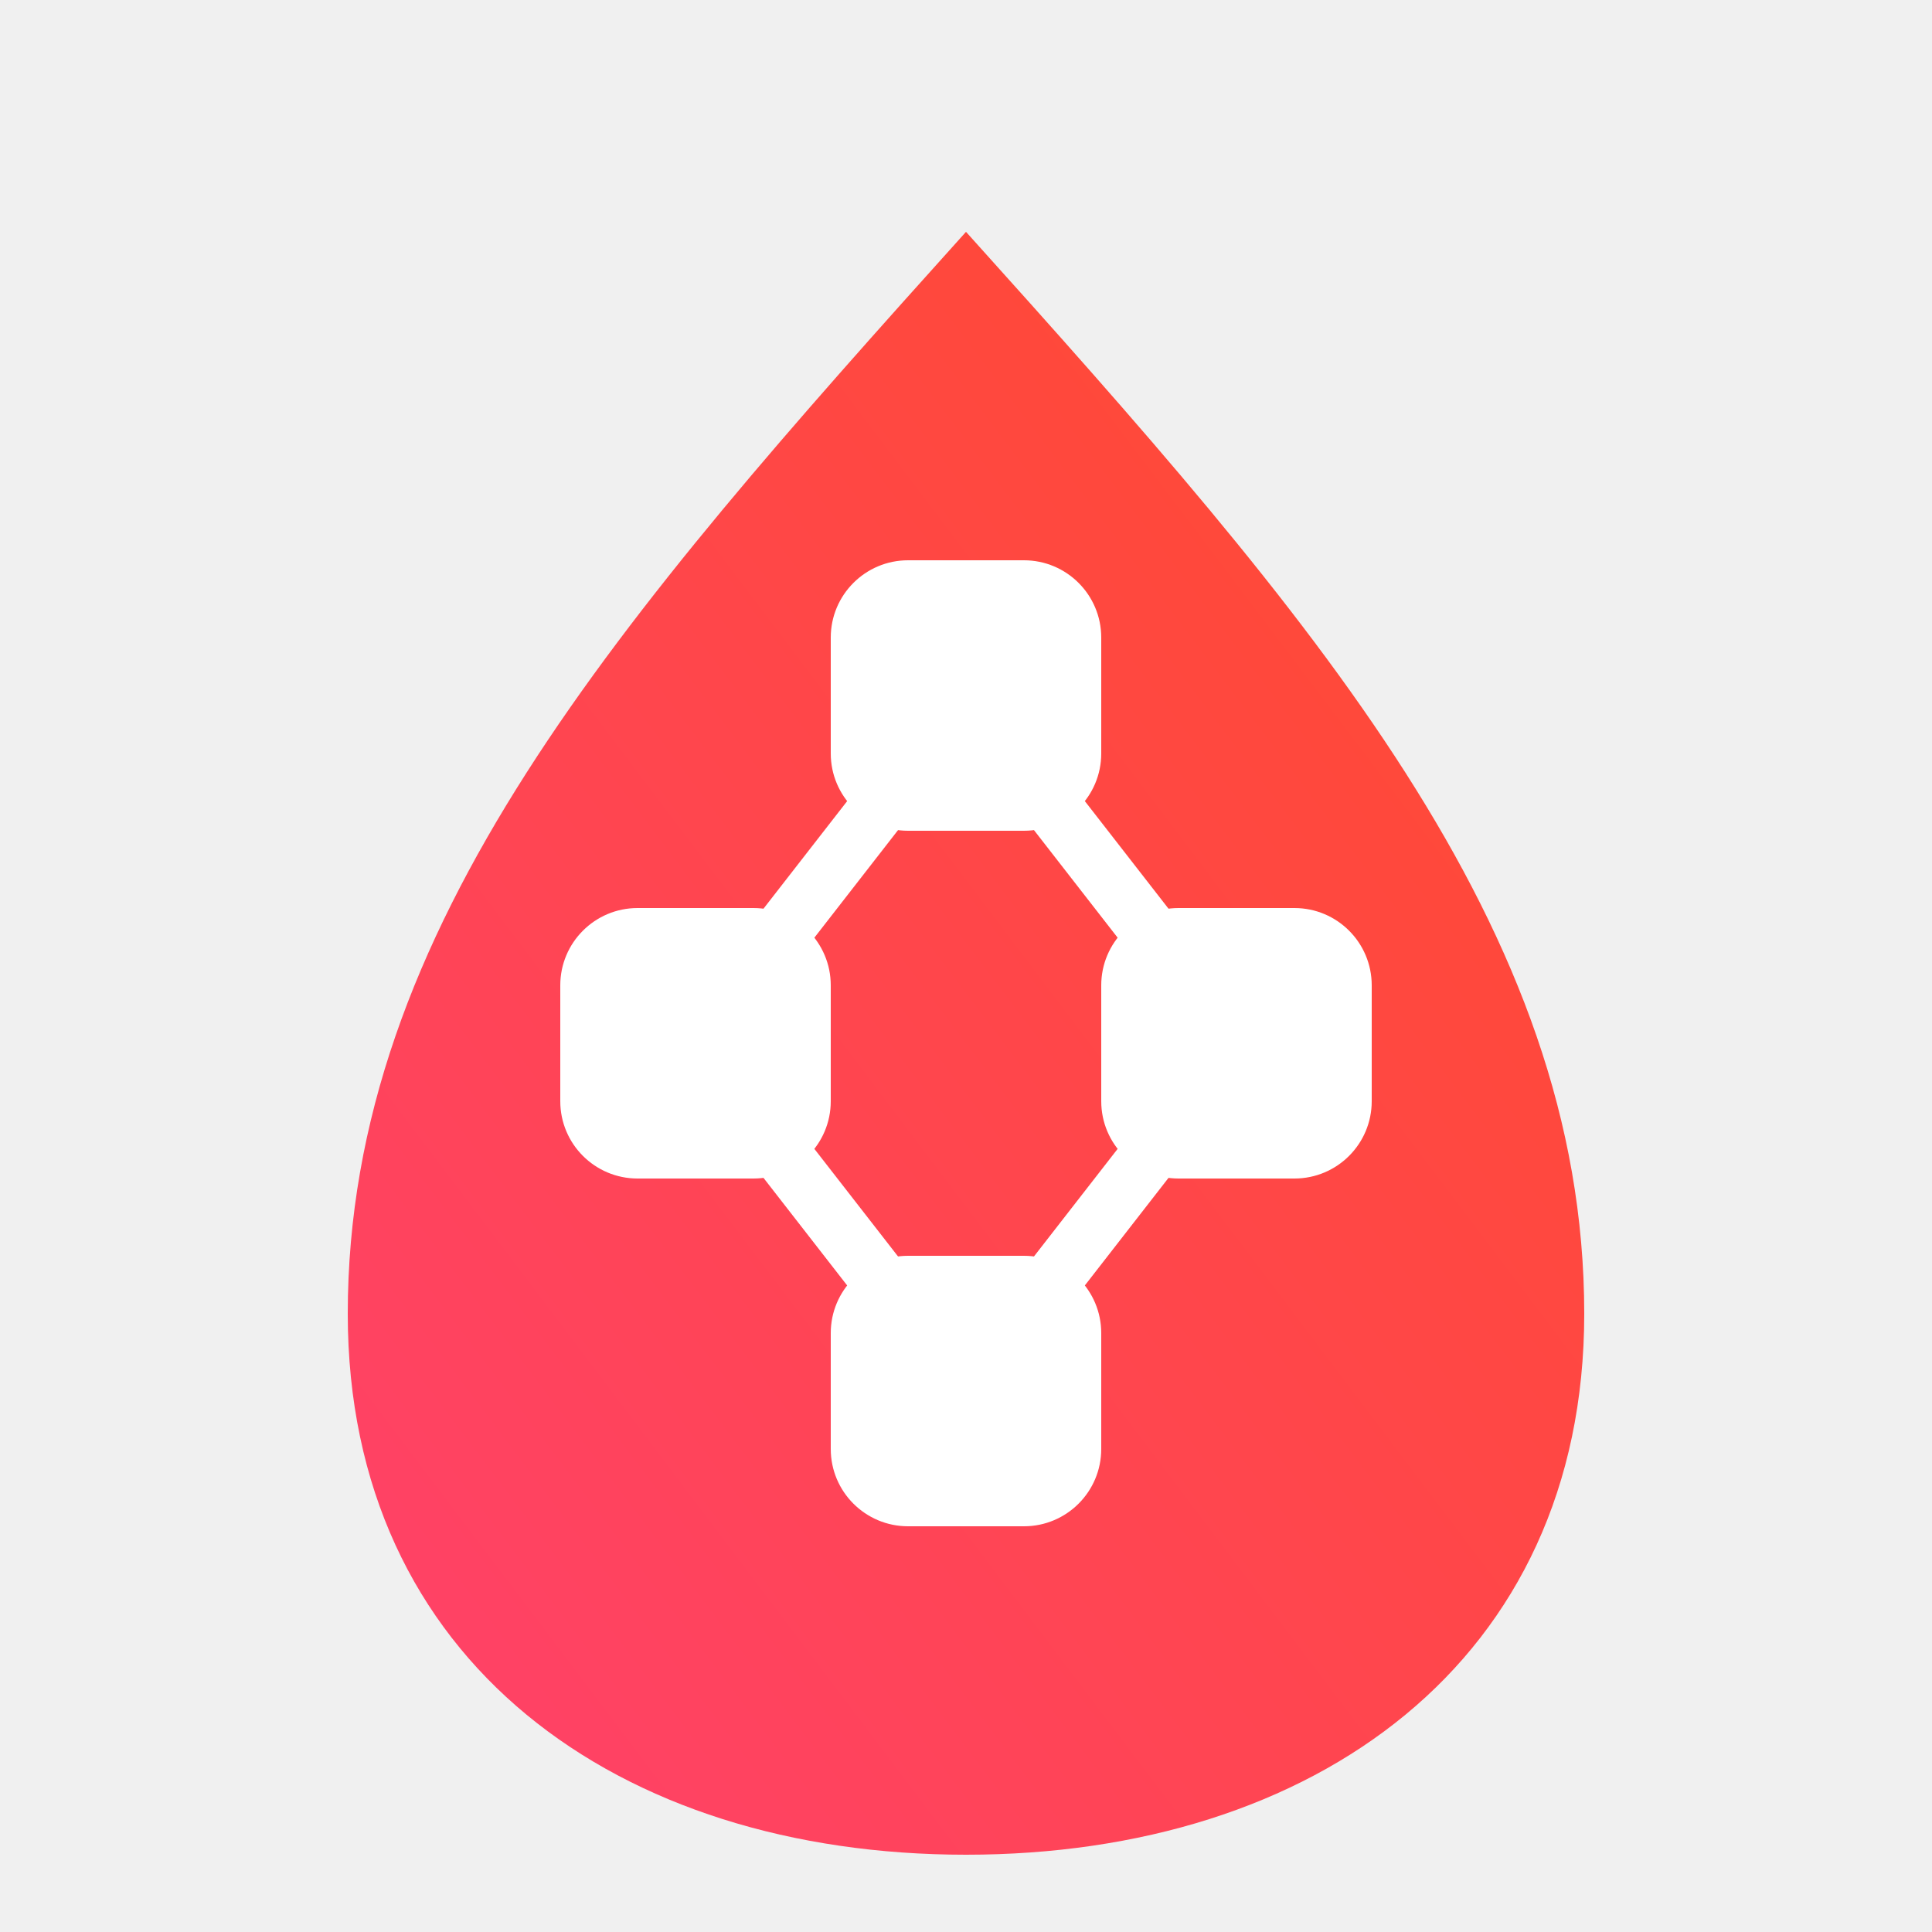
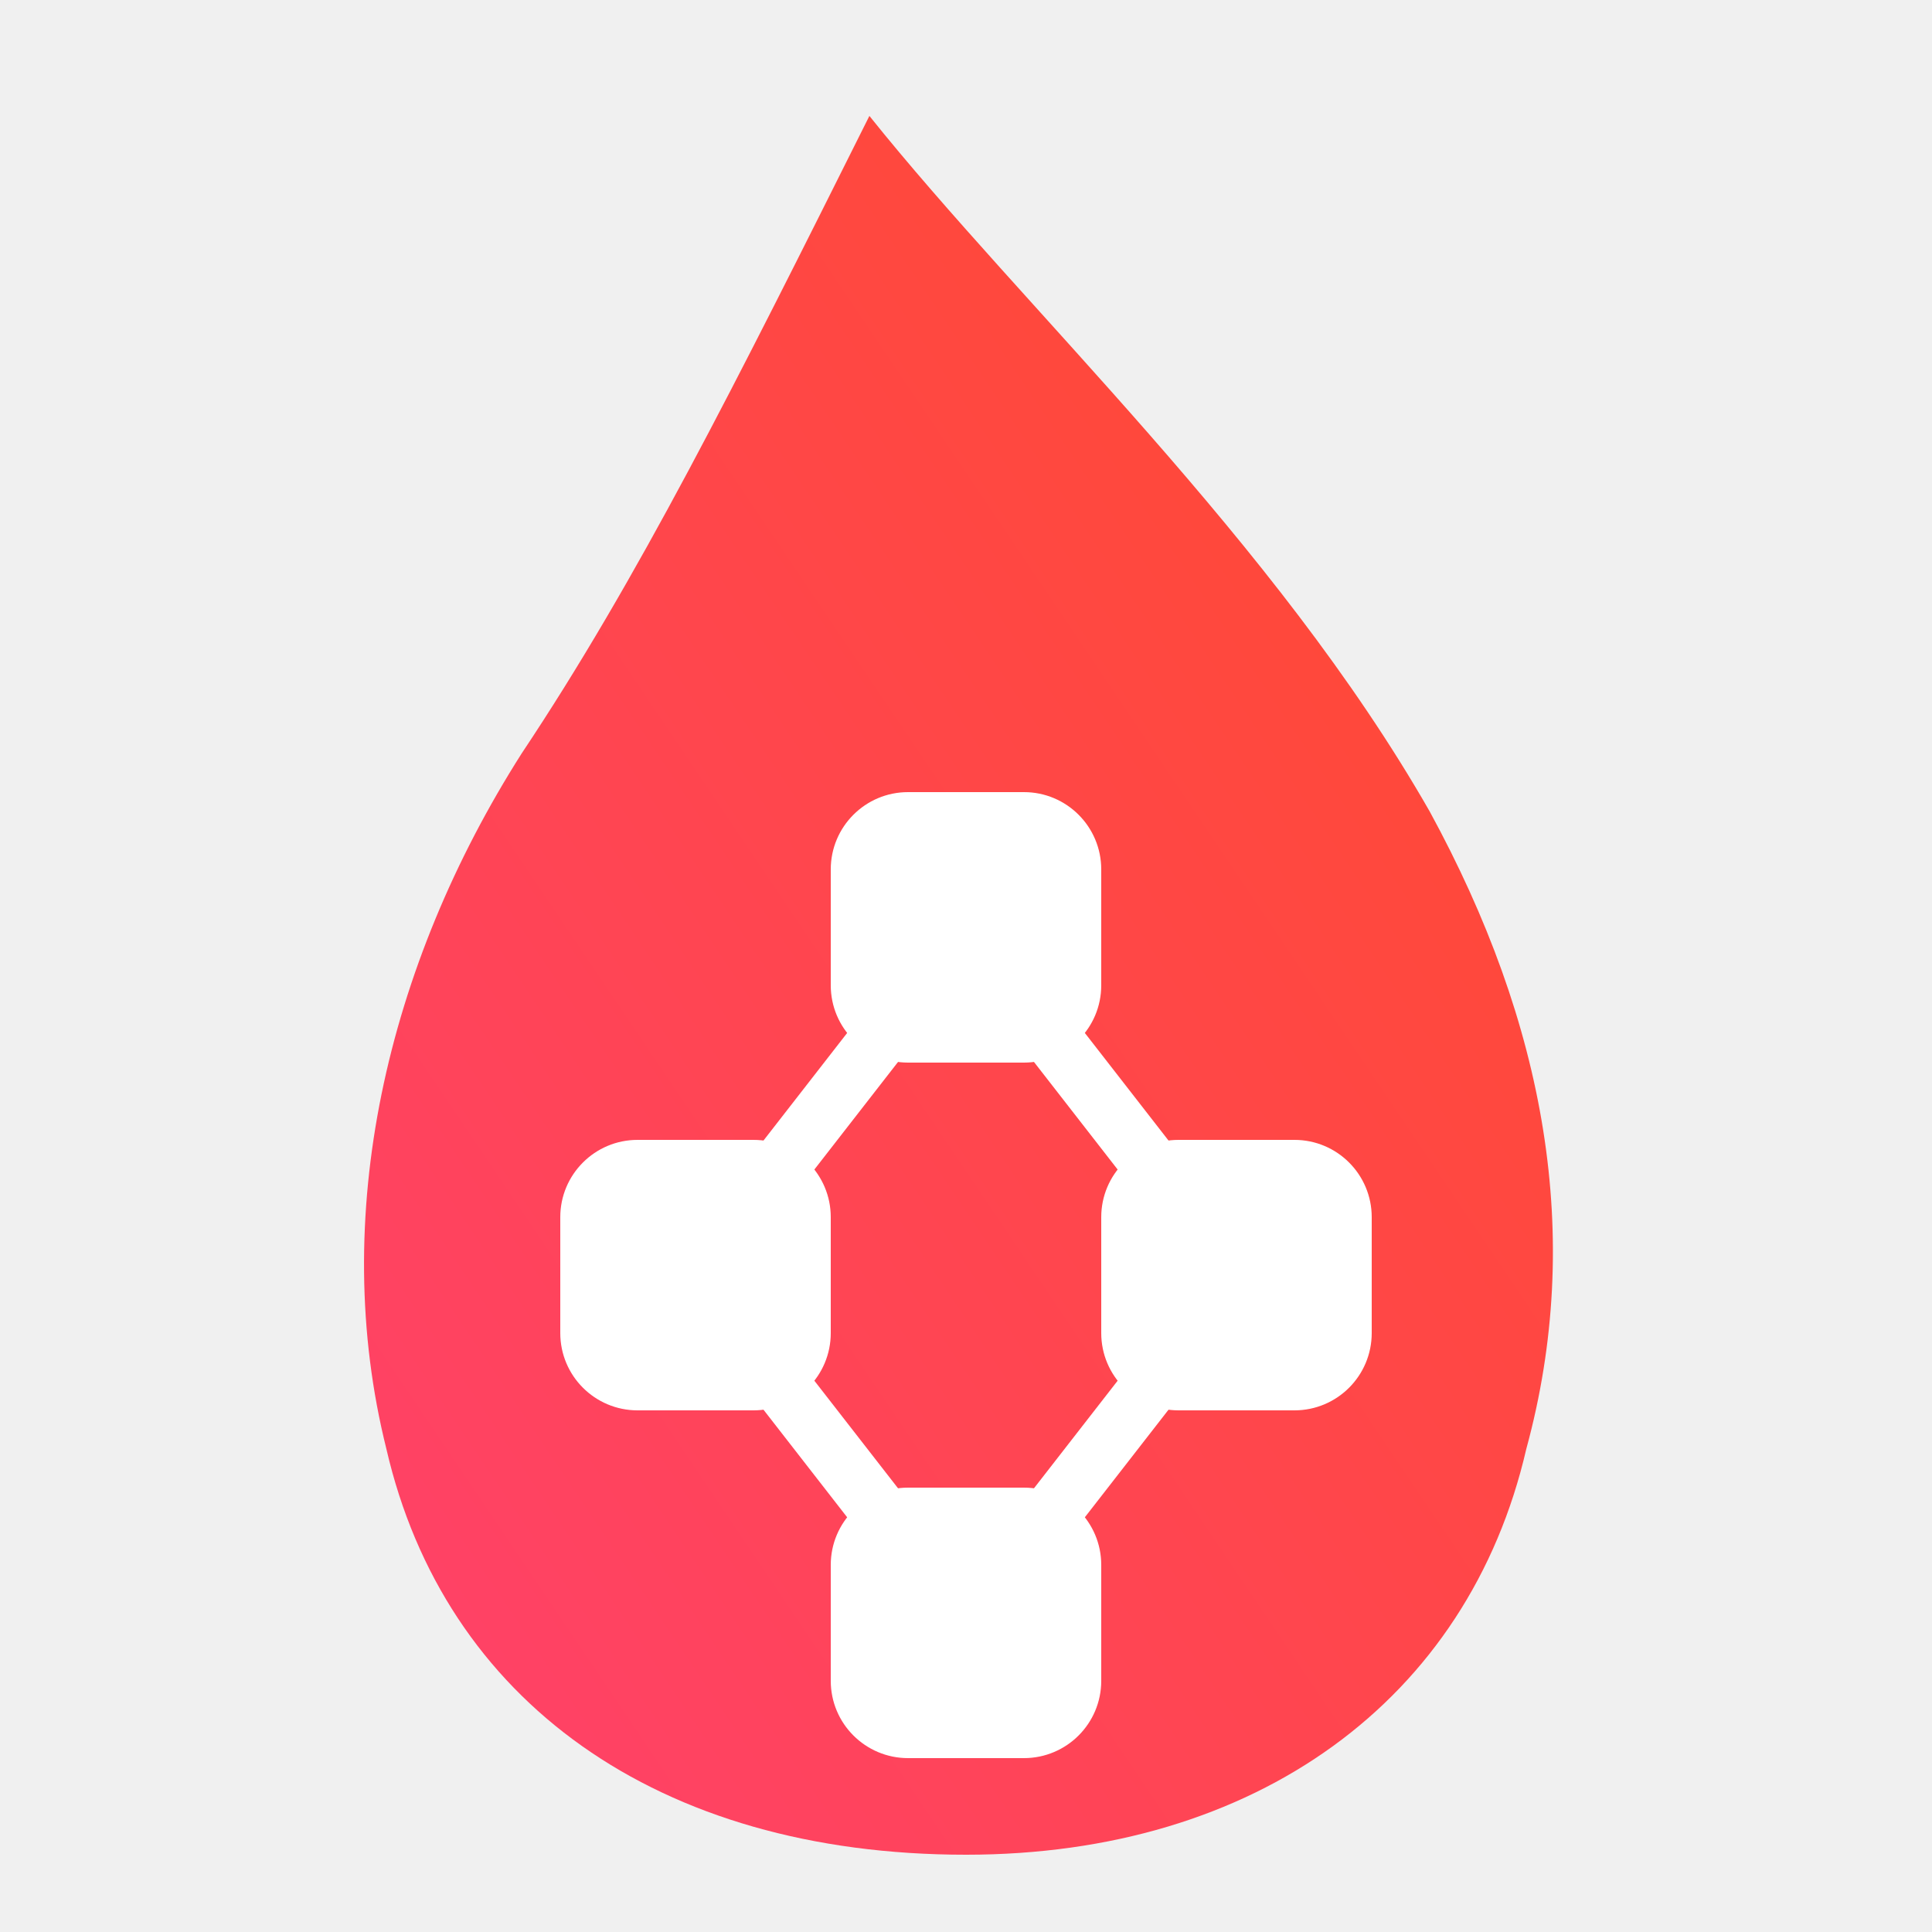
<svg xmlns="http://www.w3.org/2000/svg" viewBox="0 0 100 100" width="200" height="200">
  <defs>
    <linearGradient id="ignisGrad" x1="0%" y1="100%" x2="100%" y2="0%">
      <stop offset="0%" stop-color="#FF416C" />
      <stop offset="100%" stop-color="#FF4B2B" />
    </linearGradient>
  </defs>
-   <path d="M50 12 C 68 32 82 48 82 68 C 82 86 68 96 50 96 C 32 96 18 86 18 68 C 18 48 32 32 50 12 Z" fill="url(#ignisGrad)" />
-   <path d="M50 72 L36 54 M50 72 L64 54 M36 54 L50 36 M64 54 L50 36" stroke="#FFFFFF" stroke-width="3" stroke-linecap="round" stroke-linejoin="round" />
-   <rect x="43" y="65" width="14" height="14" rx="4" fill="#FFFFFF" />
-   <rect x="29" y="47" width="14" height="14" rx="4" fill="#FFFFFF" />
-   <rect x="57" y="47" width="14" height="14" rx="4" fill="#FFFFFF" />
-   <rect x="43" y="29" width="14" height="14" rx="4" fill="#FFFFFF" />
+   <path d="M45 6 C 53 16 66 28 74 42 C 80 53 82 64 79 75 C 76 88 65 96 50 96 C 34 96 23 88 20 75 C 17 63 20 50 27 39 C 33 30 38 20 45 6 Z" fill="url(#ignisGrad)" />
+   <g transform="translate(0 12)">
+     <path d="M50 72 L36 54 M50 72 L64 54 M36 54 L50 36 M64 54 L50 36" stroke="#FFFFFF" stroke-width="3" stroke-linecap="round" stroke-linejoin="round" />
+     <rect x="43" y="65" width="14" height="14" rx="4" fill="#FFFFFF" />
+     <rect x="29" y="47" width="14" height="14" rx="4" fill="#FFFFFF" />
+     <rect x="57" y="47" width="14" height="14" rx="4" fill="#FFFFFF" />
+     <rect x="43" y="29" width="14" height="14" rx="4" fill="#FFFFFF" />
+   </g>
</svg>
